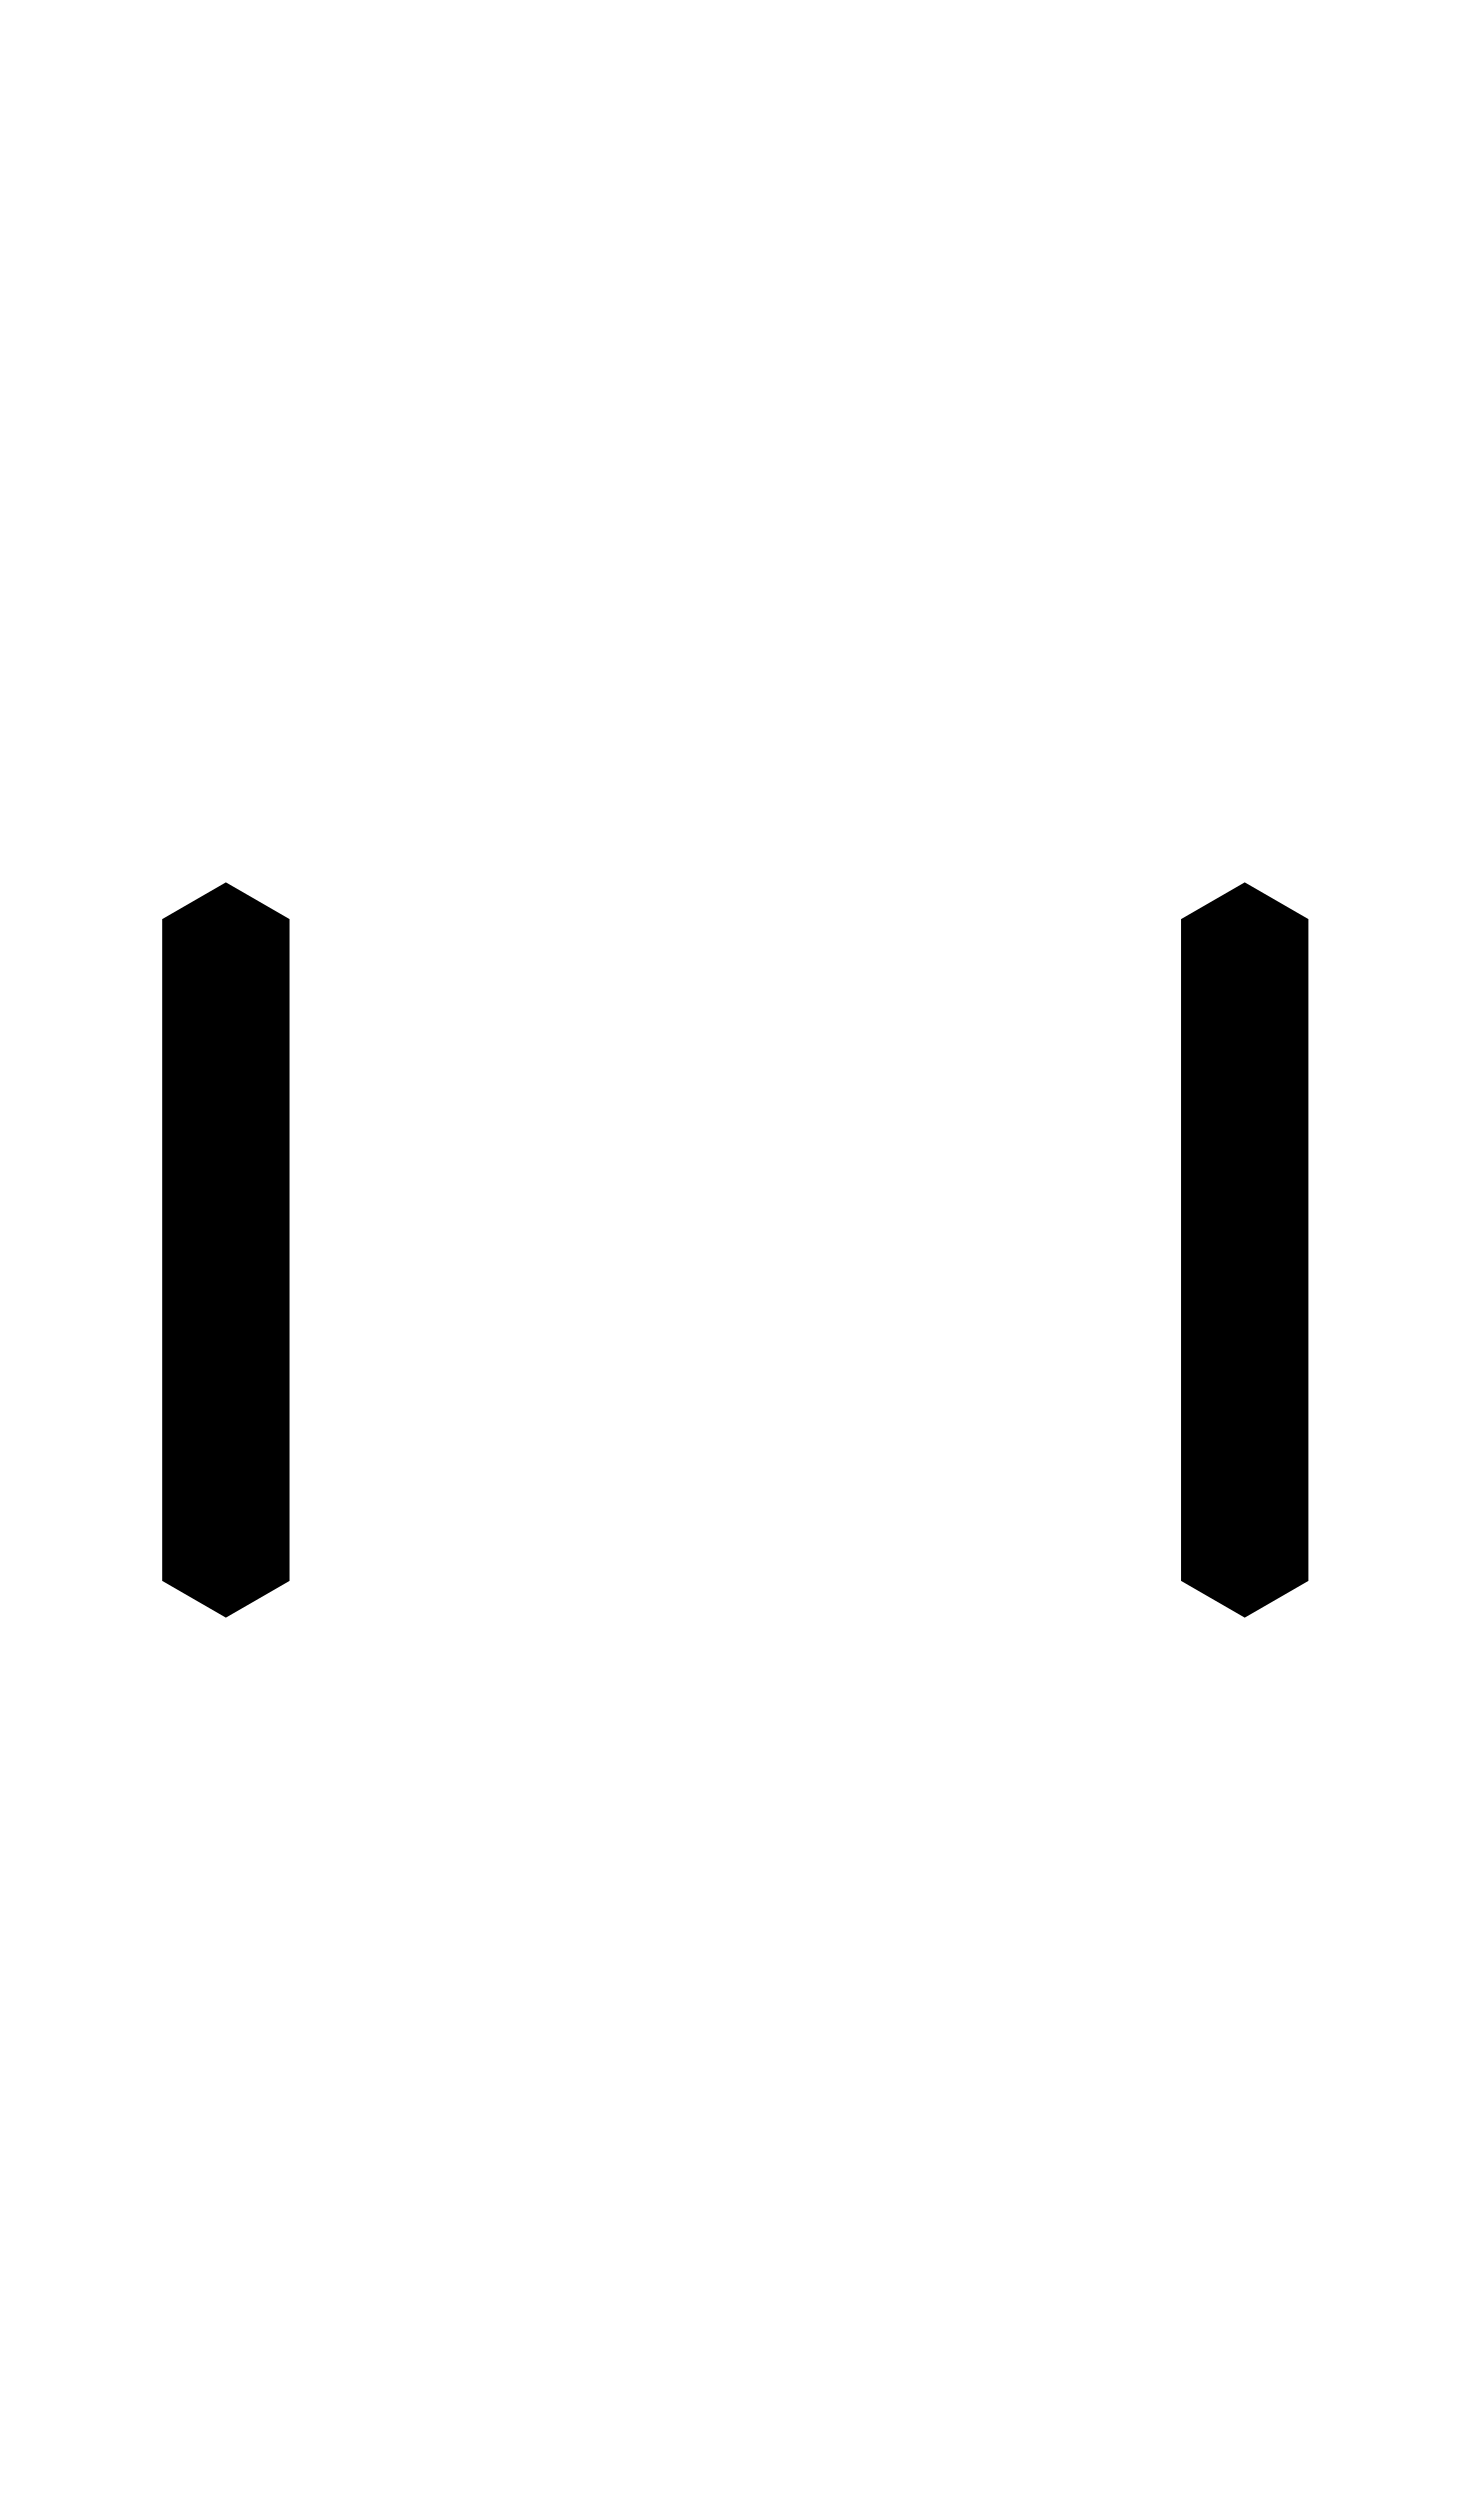
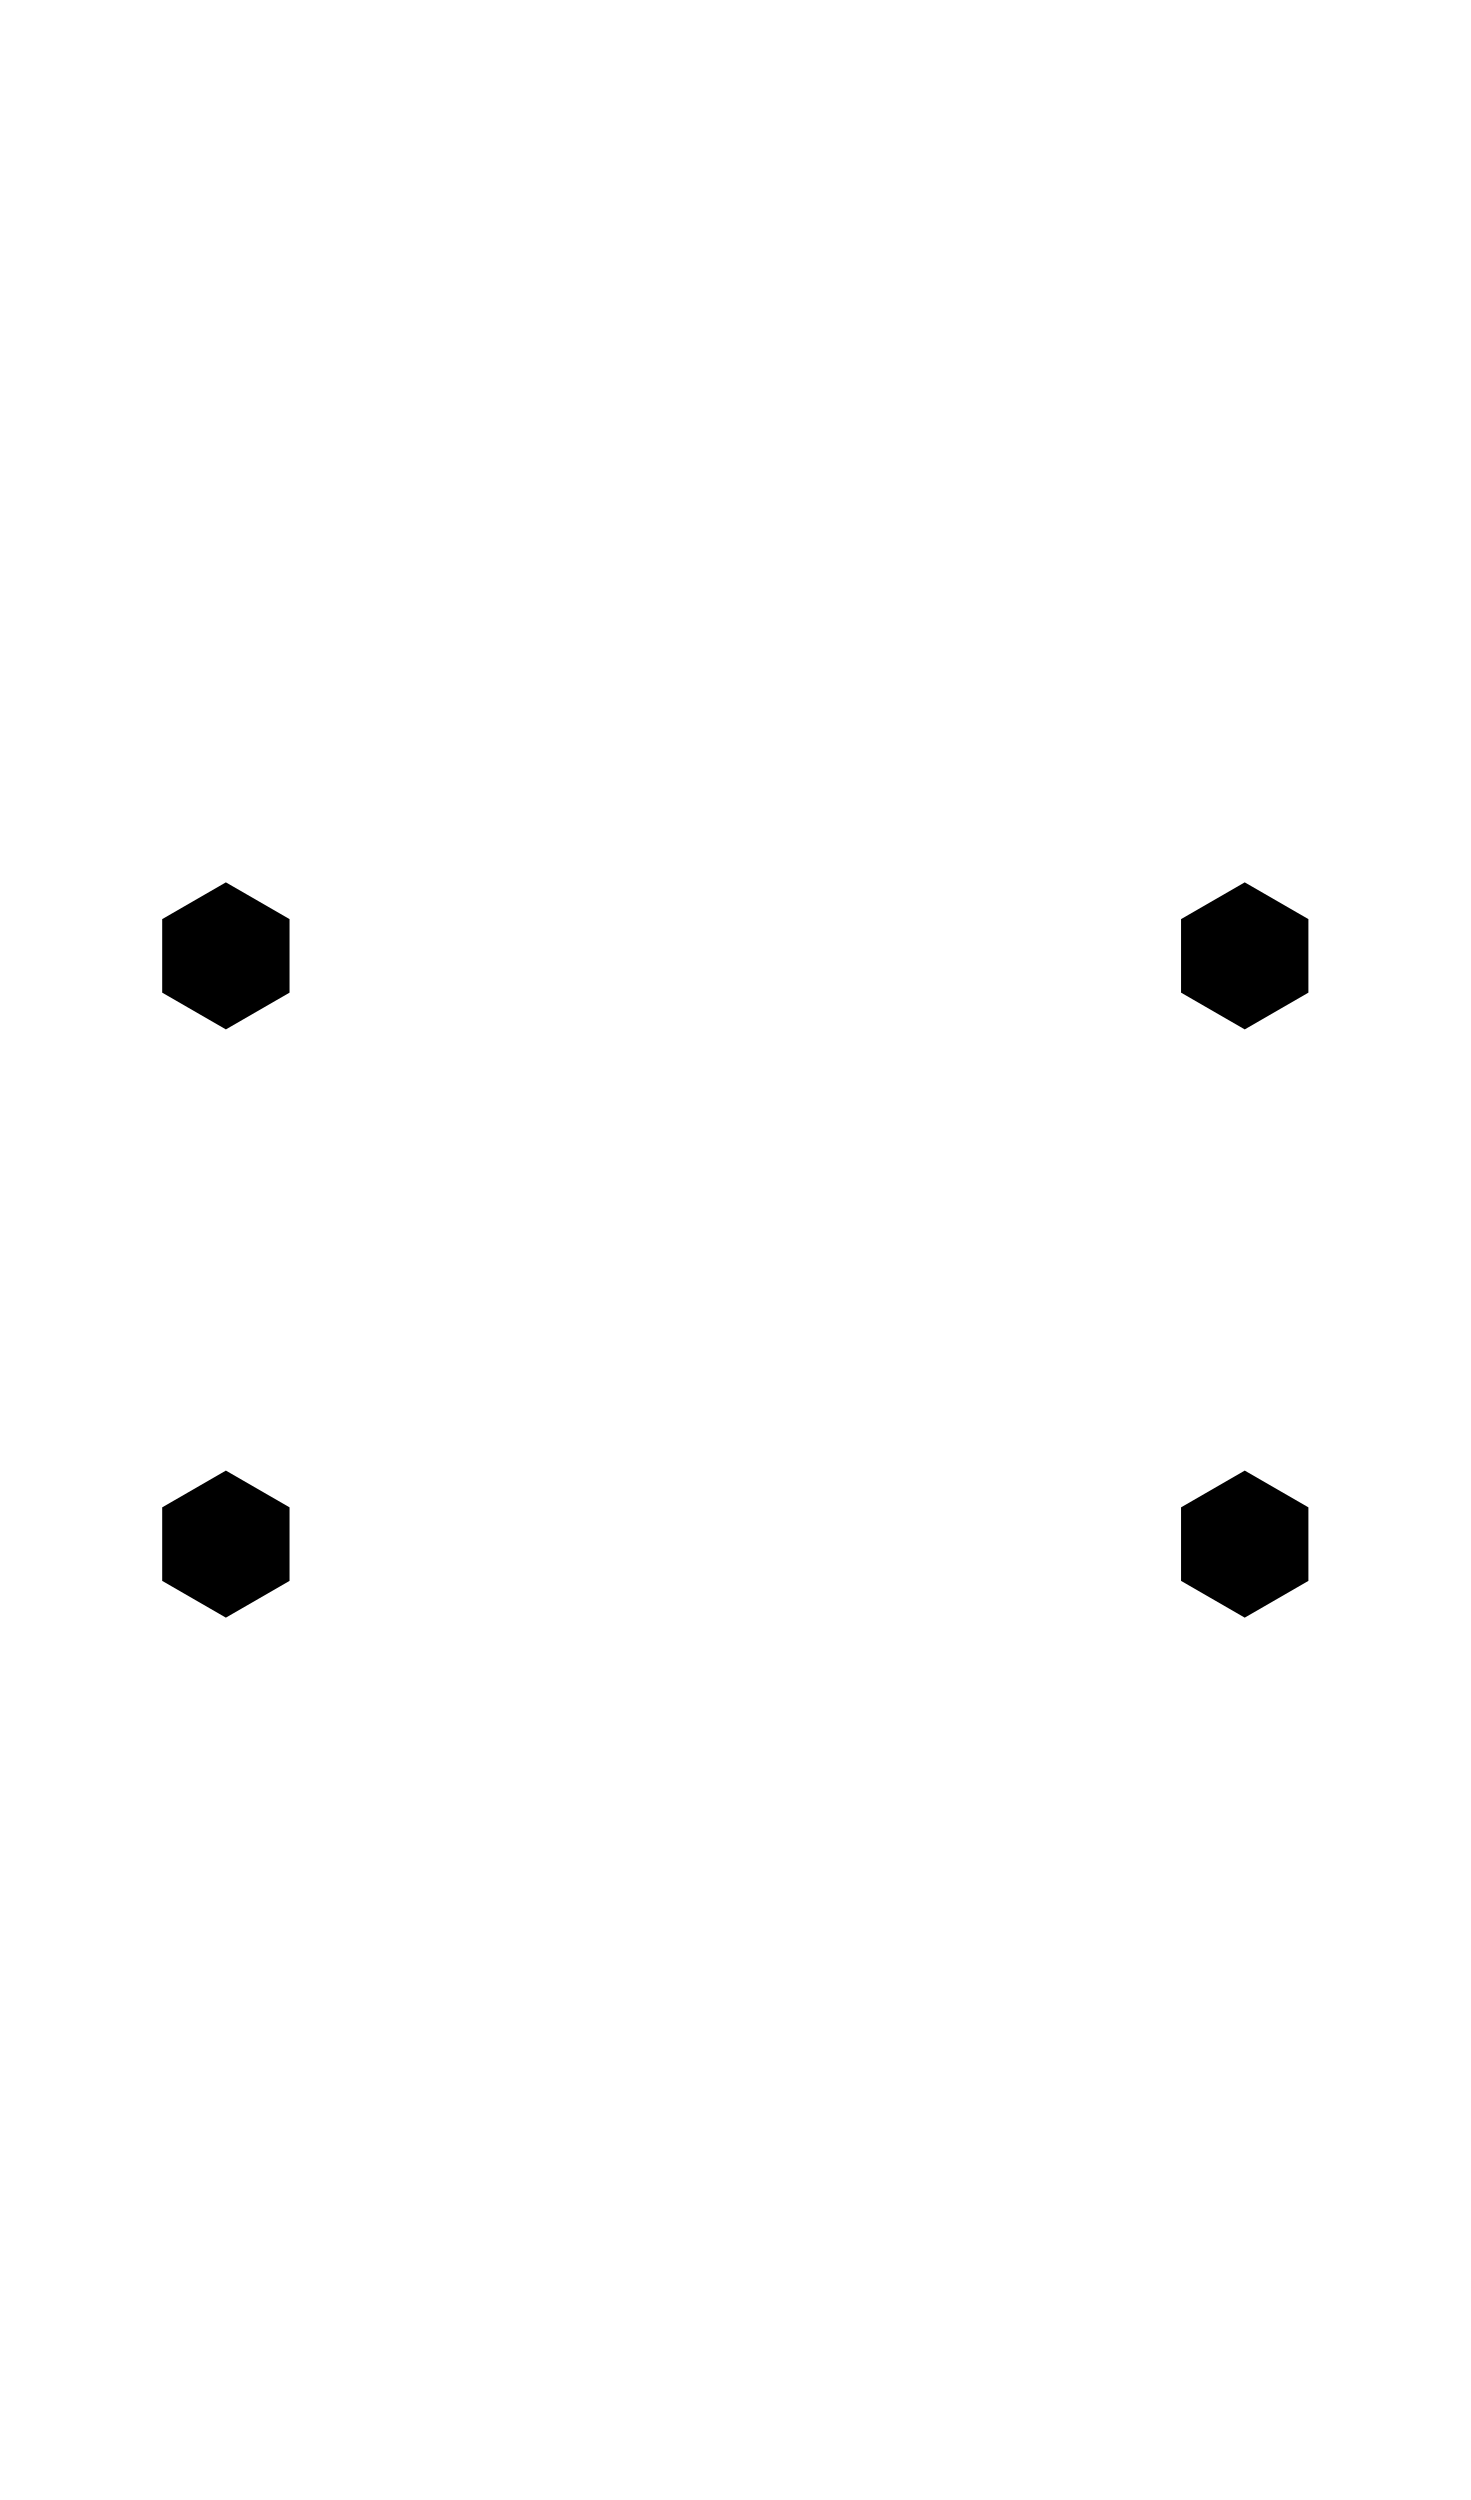
<svg xmlns="http://www.w3.org/2000/svg" width="500" height="850" version="1.1" id="svg2">
  <defs id="defs2" />
-   <path id="path1" d="M 76.795 300 L 55.145 312.5 L 55.145 537.5 L 76.795 550 L 98.445 537.5 L 98.445 512.5 L 98.445 337.5 L 98.445 312.5 L 76.795 300 z M 423.205 300 L 401.555 312.5 L 401.555 337.5 L 401.555 512.5 L 401.555 537.5 L 423.205 550 L 444.855 537.5 L 444.855 312.5 L 423.205 300 z " />
+   <path id="path1" d="M 76.795 300 L 55.145 312.5 L 55.145 337.5 L 76.795 350 L 98.445 337.5 L 98.445 312.5 L 76.795 300 z M 423.205 300 L 401.555 312.5 L 401.555 337.5 L 423.205 350 L 444.855 337.5 L 444.855 312.5 L 423.205 300 z M 76.795 500 L 55.145 512.5 L 55.145 537.5 L 76.795 550 L 98.445 537.5 L 98.445 512.5 L 76.795 500 z M 423.205 500 L 401.555 512.5 L 401.555 537.5 L 423.205 550 L 444.855 537.5 L 444.855 512.5 L 423.205 500 z " />
</svg>
